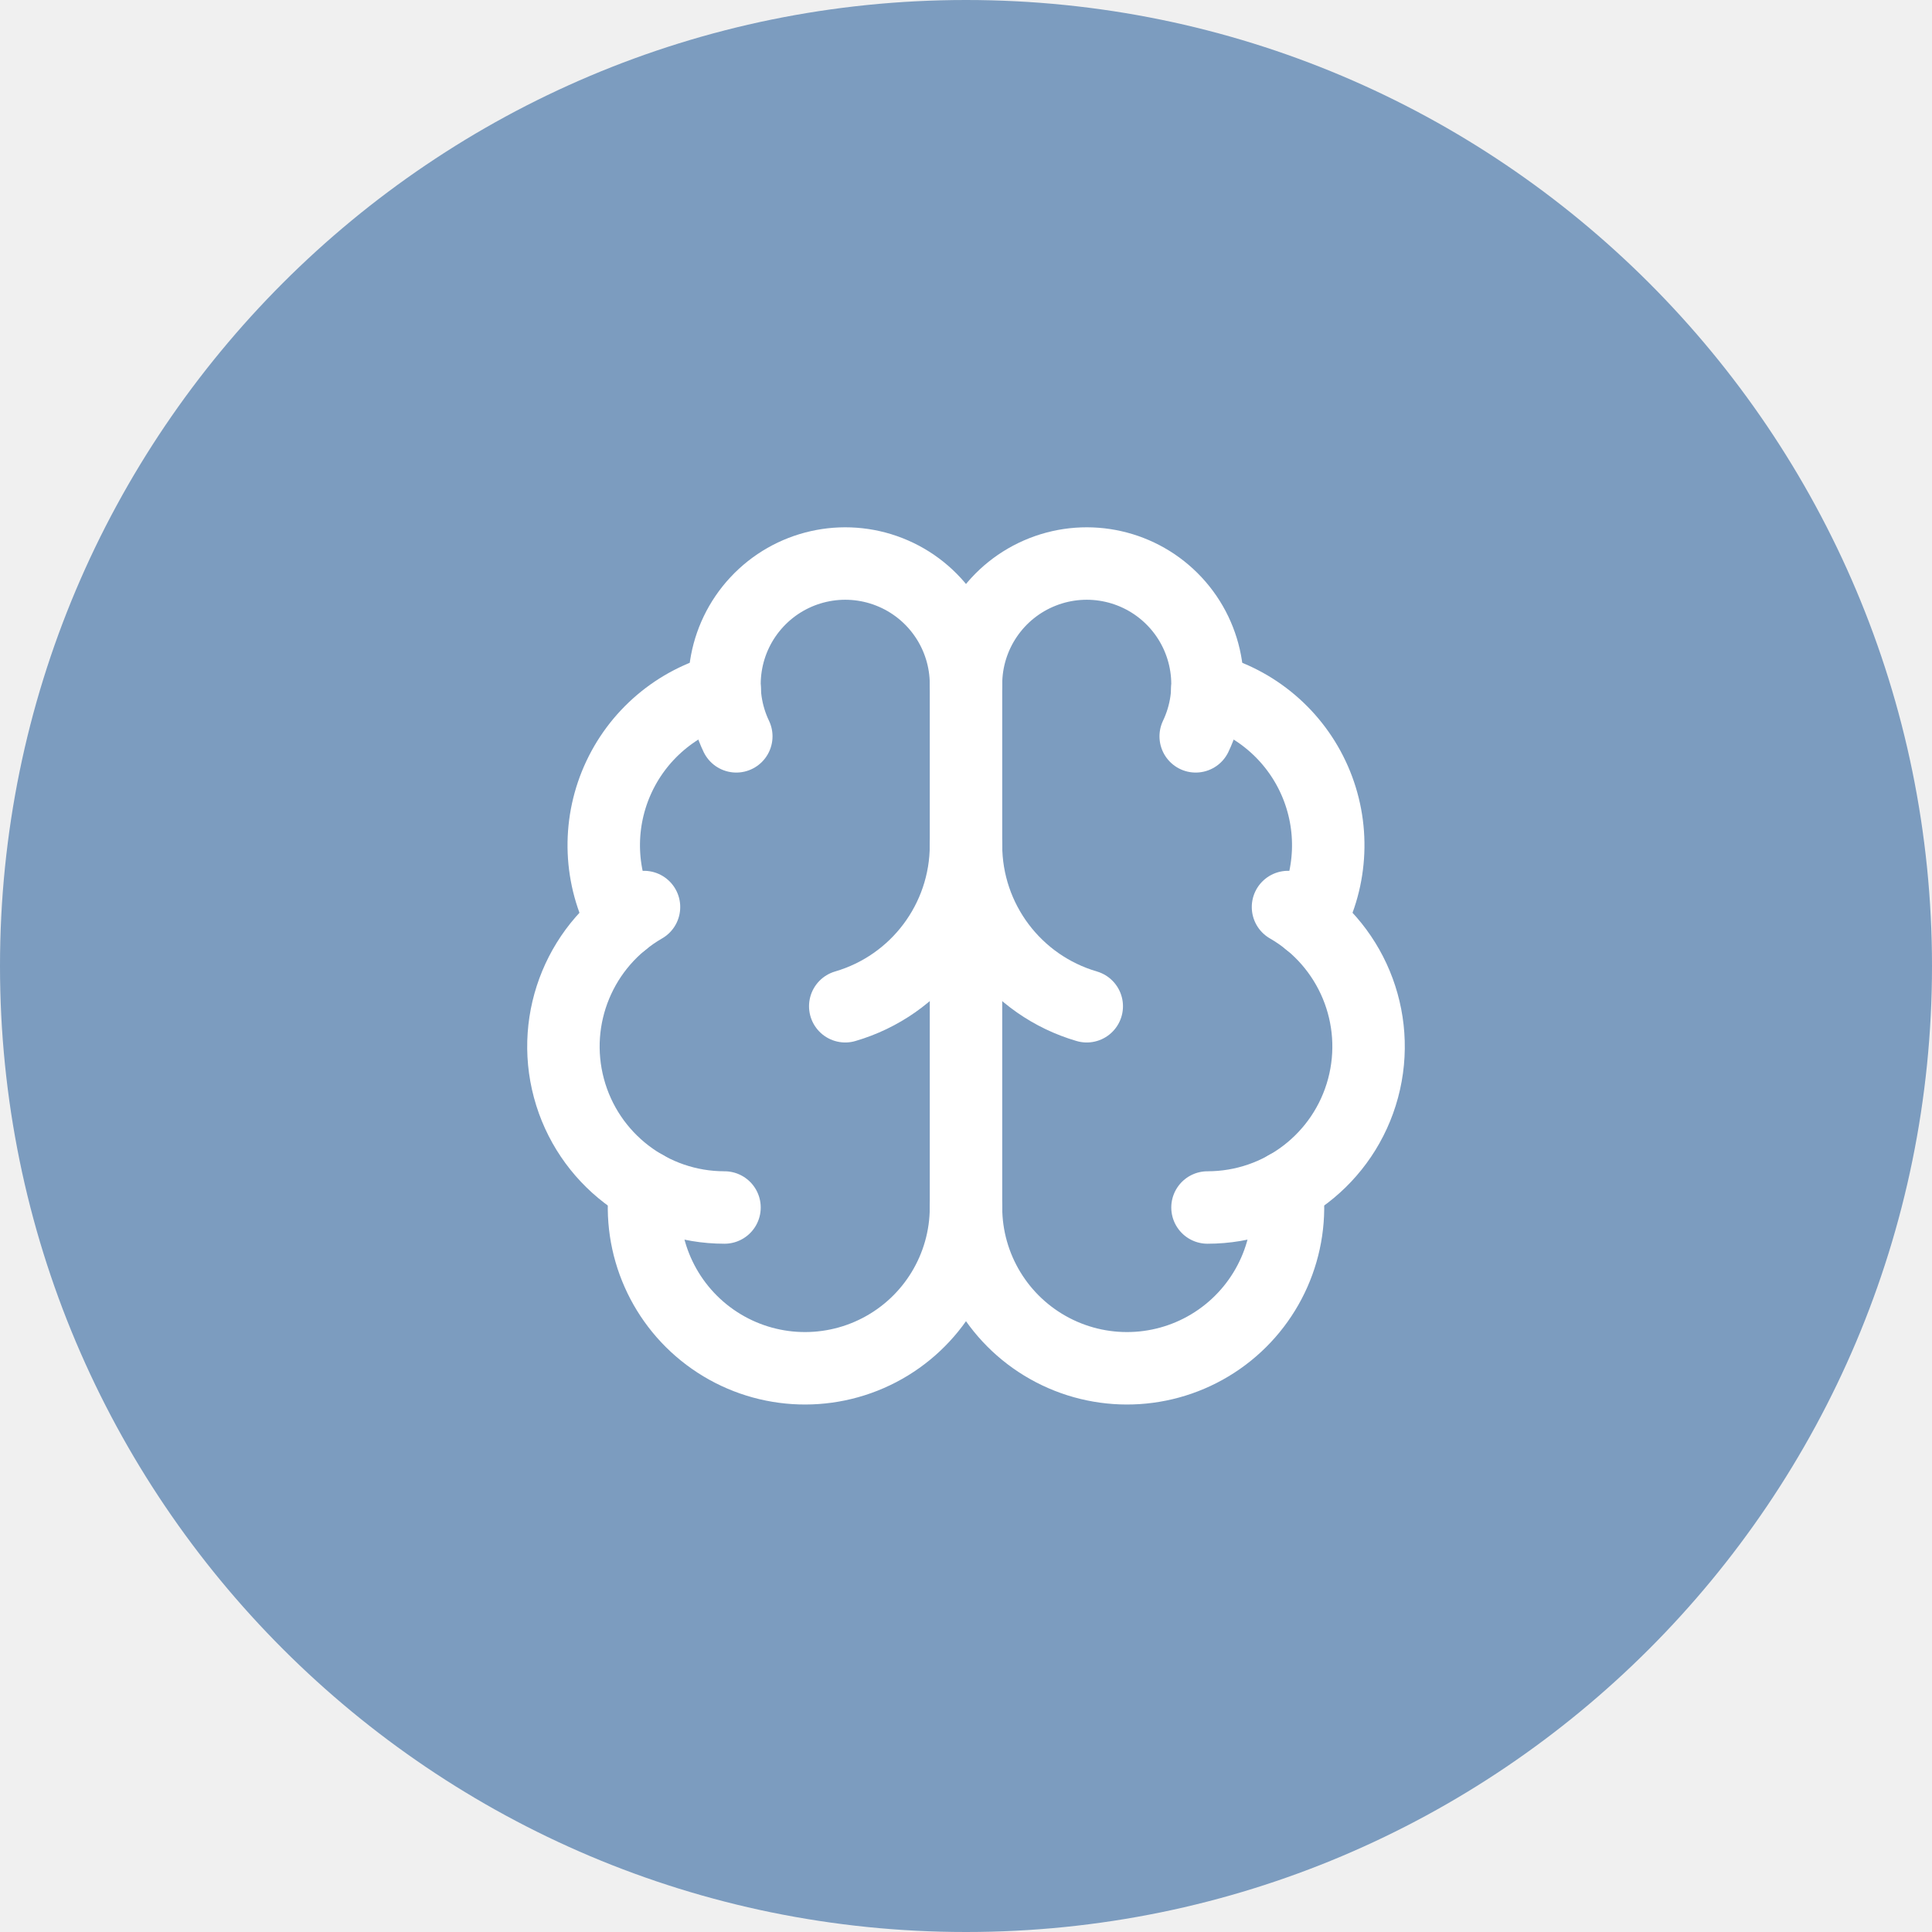
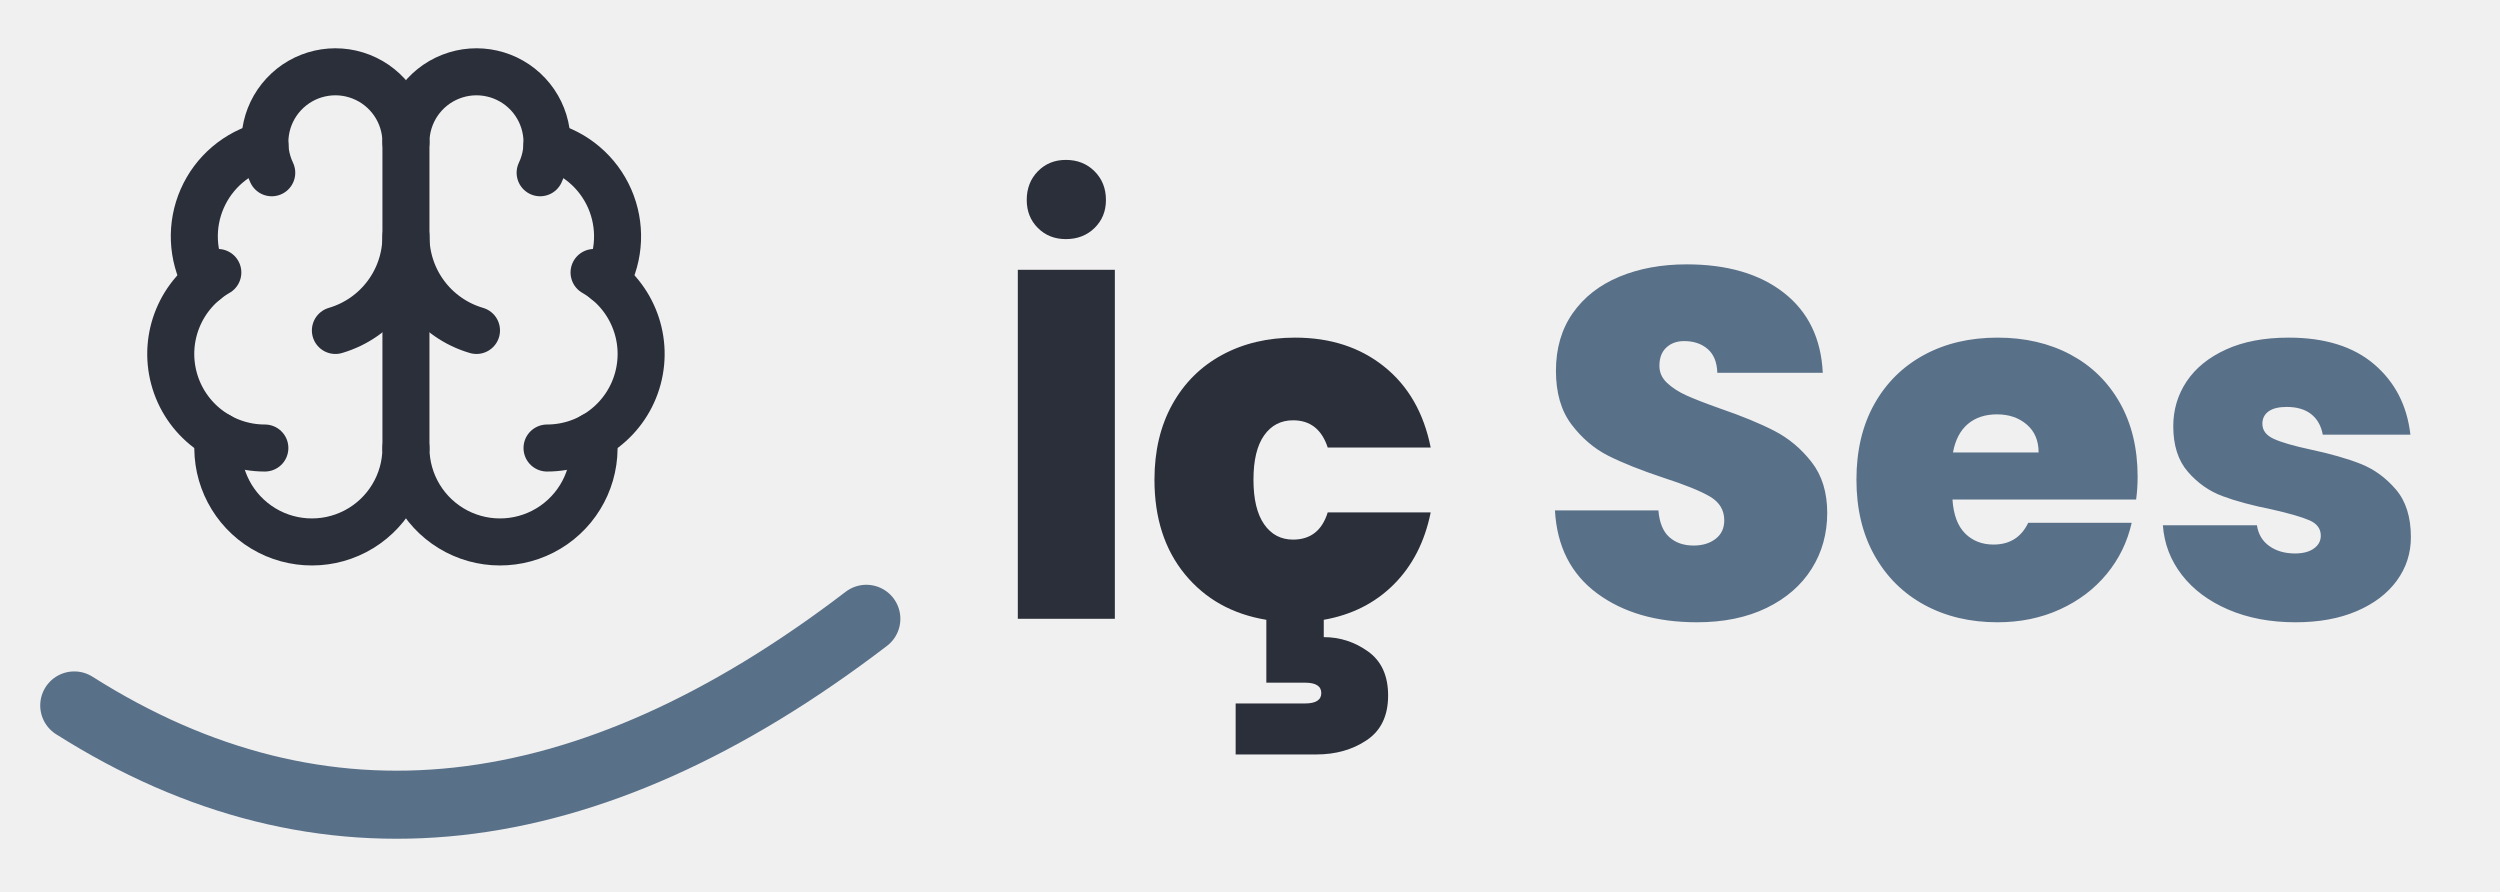
- <svg xmlns="http://www.w3.org/2000/svg" viewBox="0 0 48 48" width="256" height="256">
-   <circle cx="24" cy="24" r="24" fill="#7c9cbf" />
-   <g transform="translate(12 12)" fill="none" stroke="#fff" stroke-width="1.8" stroke-linecap="round" stroke-linejoin="round">
+ <svg xmlns="http://www.w3.org/2000/svg" viewBox="0 0 202 72" height="72" role="img" aria-label="İç Ses">
+   <g transform="translate(10 2) scale(1.9)" fill="none" stroke="#2b2f3a" stroke-width="2" stroke-linecap="round" stroke-linejoin="round">
    <path d="M12 18V5" />
    <path d="M15 13a4.17 4.17 0 01-3-4 4.17 4.17 0 01-3 4" />
    <path d="M17.707 6.294A3 3 0 1012 5a3 3 0 10-5.707 1.294" />
    <path d="M17.996 5.125a4 4 0 012.526 5.77" />
    <path d="M18 18a4 4 0 002-7.465" />
    <path d="M19.967 17.482a4 4 0 11-7.967.517 4 4 0 11-7.967-.517" />
    <path d="M6 18a4 4 0 01-2-7.465" />
    <path d="M6.004 5.125a4 4 0 00-2.526 5.77" />
  </g>
+   <path d="M6 57Q36 76 70 50" fill="none" stroke="#597089" stroke-width="5.5" stroke-linecap="round" />
+   <g transform="translate(0 50)">
+     <path d="M90.08 -28.2V0.0H82.24V-28.2ZM82.96 -33.84Q82.96 -35.24 83.86 -36.16Q84.76 -37.08 86.12 -37.08Q87.52 -37.08 88.44 -36.16Q89.36 -35.24 89.36 -33.84Q89.36 -32.48 88.44 -31.58Q87.52 -30.68 86.12 -30.68Q84.76 -30.68 83.86 -31.58Q82.96 -32.48 82.96 -33.84Z M107.28 -8.6H115.6Q114.88 -5.04 112.62 -2.78Q110.36 -0.52 106.96 0.08V1.48Q108.92 1.48 110.54 2.64Q112.16 3.8 112.16 6.2Q112.16 8.64 110.44 9.8Q108.72 10.96 106.36 10.96H99.84V6.84H105.44Q106.76 6.84 106.76 6.0Q106.76 5.16 105.44 5.16H102.32V0.08Q98.2 -0.6 95.74 -3.6Q93.28 -6.6 93.28 -11.24Q93.28 -14.72 94.72 -17.32Q96.16 -19.92 98.74 -21.32Q101.32 -22.72 104.64 -22.72Q108.92 -22.72 111.84 -20.38Q114.76 -18.04 115.6 -13.84H107.28Q106.56 -16.04 104.48 -16.04Q103.0 -16.04 102.14 -14.82Q101.28 -13.6 101.28 -11.24Q101.28 -8.88 102.14 -7.64Q103.0 -6.4 104.48 -6.4Q106.6 -6.4 107.28 -8.6Z " fill="#2b2f3a" />
+     <path d="M125.64 -8.76H134.0Q134.12 -7.28 134.88 -6.6Q135.64 -5.92 136.84 -5.92Q137.92 -5.92 138.62 -6.46Q139.32 -7.0 139.32 -7.96Q139.32 -9.2 138.16 -9.88Q137.0 -10.56 134.4 -11.4Q131.64 -12.32 129.94 -13.18Q128.24 -14.04 126.98 -15.7Q125.72 -17.36 125.72 -20.04Q125.72 -22.76 127.08 -24.7Q128.44 -26.64 130.84 -27.64Q133.24 -28.64 136.28 -28.64Q141.2 -28.64 144.14 -26.34Q147.08 -24.04 147.28 -19.88H138.76Q138.72 -21.16 137.98 -21.8Q137.24 -22.44 136.08 -22.44Q135.2 -22.44 134.64 -21.92Q134.08 -21.4 134.08 -20.44Q134.08 -19.64 134.7 -19.06Q135.32 -18.48 136.24 -18.06Q137.16 -17.64 138.96 -17.0Q141.64 -16.08 143.38 -15.18Q145.12 -14.28 146.38 -12.66Q147.64 -11.04 147.64 -8.56Q147.64 -6.04 146.38 -4.04Q145.12 -2.04 142.74 -0.88Q140.36 0.28 137.12 0.28Q132.2 0.28 129.04 -2.06Q125.88 -4.4 125.64 -8.76Z M172.6 -9.64H157.76Q157.88 -7.8 158.78 -6.9Q159.68 -6.0 161.08 -6.0Q163.04 -6.0 163.88 -7.76H172.24Q171.72 -5.44 170.22 -3.62Q168.72 -1.8 166.44 -0.76Q164.16 0.28 161.4 0.28Q158.08 0.28 155.5 -1.12Q152.92 -2.52 151.46 -5.12Q150.0 -7.72 150.0 -11.24Q150.0 -14.76 151.44 -17.34Q152.88 -19.92 155.46 -21.32Q158.04 -22.72 161.4 -22.72Q164.72 -22.72 167.28 -21.36Q169.84 -20.0 171.28 -17.46Q172.72 -14.92 172.72 -11.48Q172.72 -10.56 172.6 -9.64ZM164.72 -13.44Q164.72 -14.88 163.76 -15.7Q162.8 -16.52 161.36 -16.52Q159.92 -16.52 159.0 -15.74Q158.08 -14.96 157.8 -13.44Z M174.76 -7.56H182.36Q182.52 -6.48 183.36 -5.88Q184.2 -5.28 185.44 -5.28Q186.4 -5.28 186.96 -5.68Q187.52 -6.08 187.52 -6.72Q187.52 -7.56 186.6 -7.96Q185.68 -8.36 183.56 -8.84Q181.16 -9.32 179.56 -9.92Q177.96 -10.52 176.78 -11.88Q175.6 -13.24 175.6 -15.56Q175.6 -17.56 176.68 -19.18Q177.76 -20.8 179.86 -21.76Q181.96 -22.72 184.92 -22.72Q189.32 -22.72 191.84 -20.56Q194.36 -18.4 194.76 -14.88H187.68Q187.48 -15.96 186.74 -16.54Q186.0 -17.12 184.76 -17.12Q183.8 -17.12 183.3 -16.76Q182.8 -16.4 182.8 -15.76Q182.8 -14.96 183.72 -14.54Q184.64 -14.12 186.68 -13.68Q189.12 -13.16 190.74 -12.52Q192.36 -11.88 193.58 -10.46Q194.8 -9.04 194.8 -6.6Q194.8 -4.64 193.66 -3.08Q192.52 -1.52 190.42 -0.62Q188.32 0.28 185.48 0.28Q182.44 0.28 180.06 -0.74Q177.68 -1.76 176.3 -3.54Q174.92 -5.32 174.76 -7.56Z" fill="#597089" />
+   </g>
</svg>
